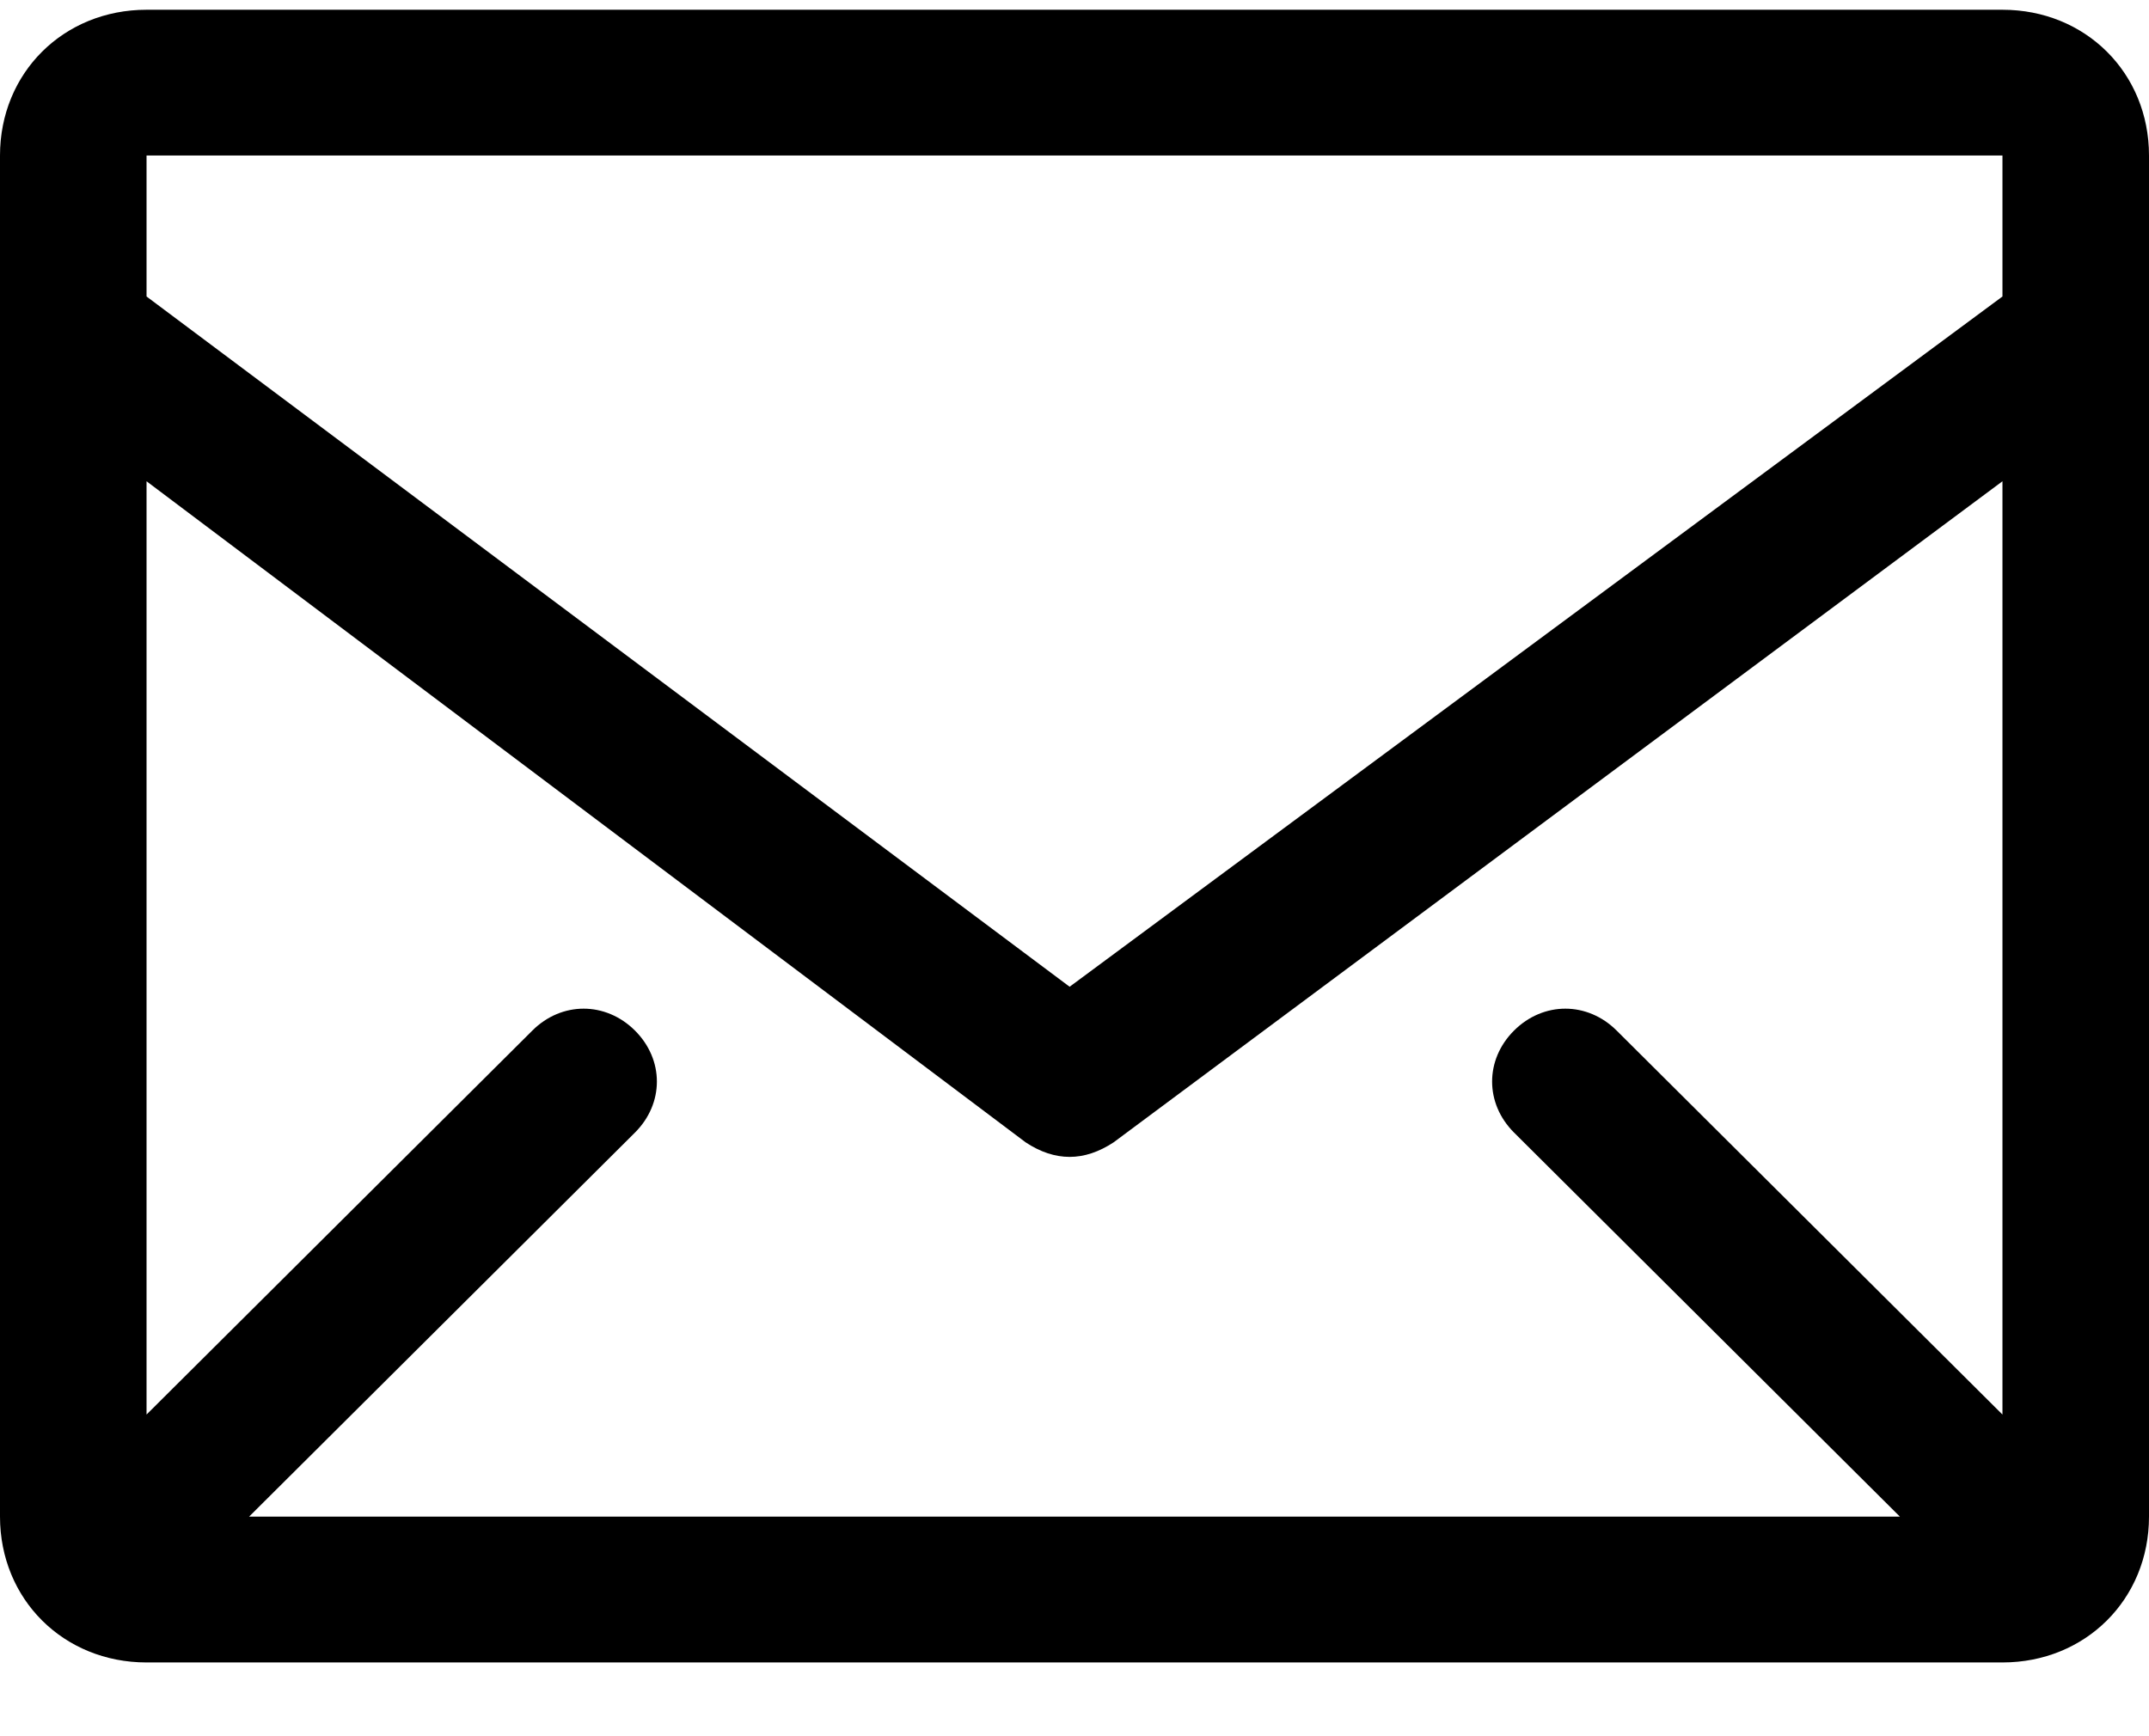
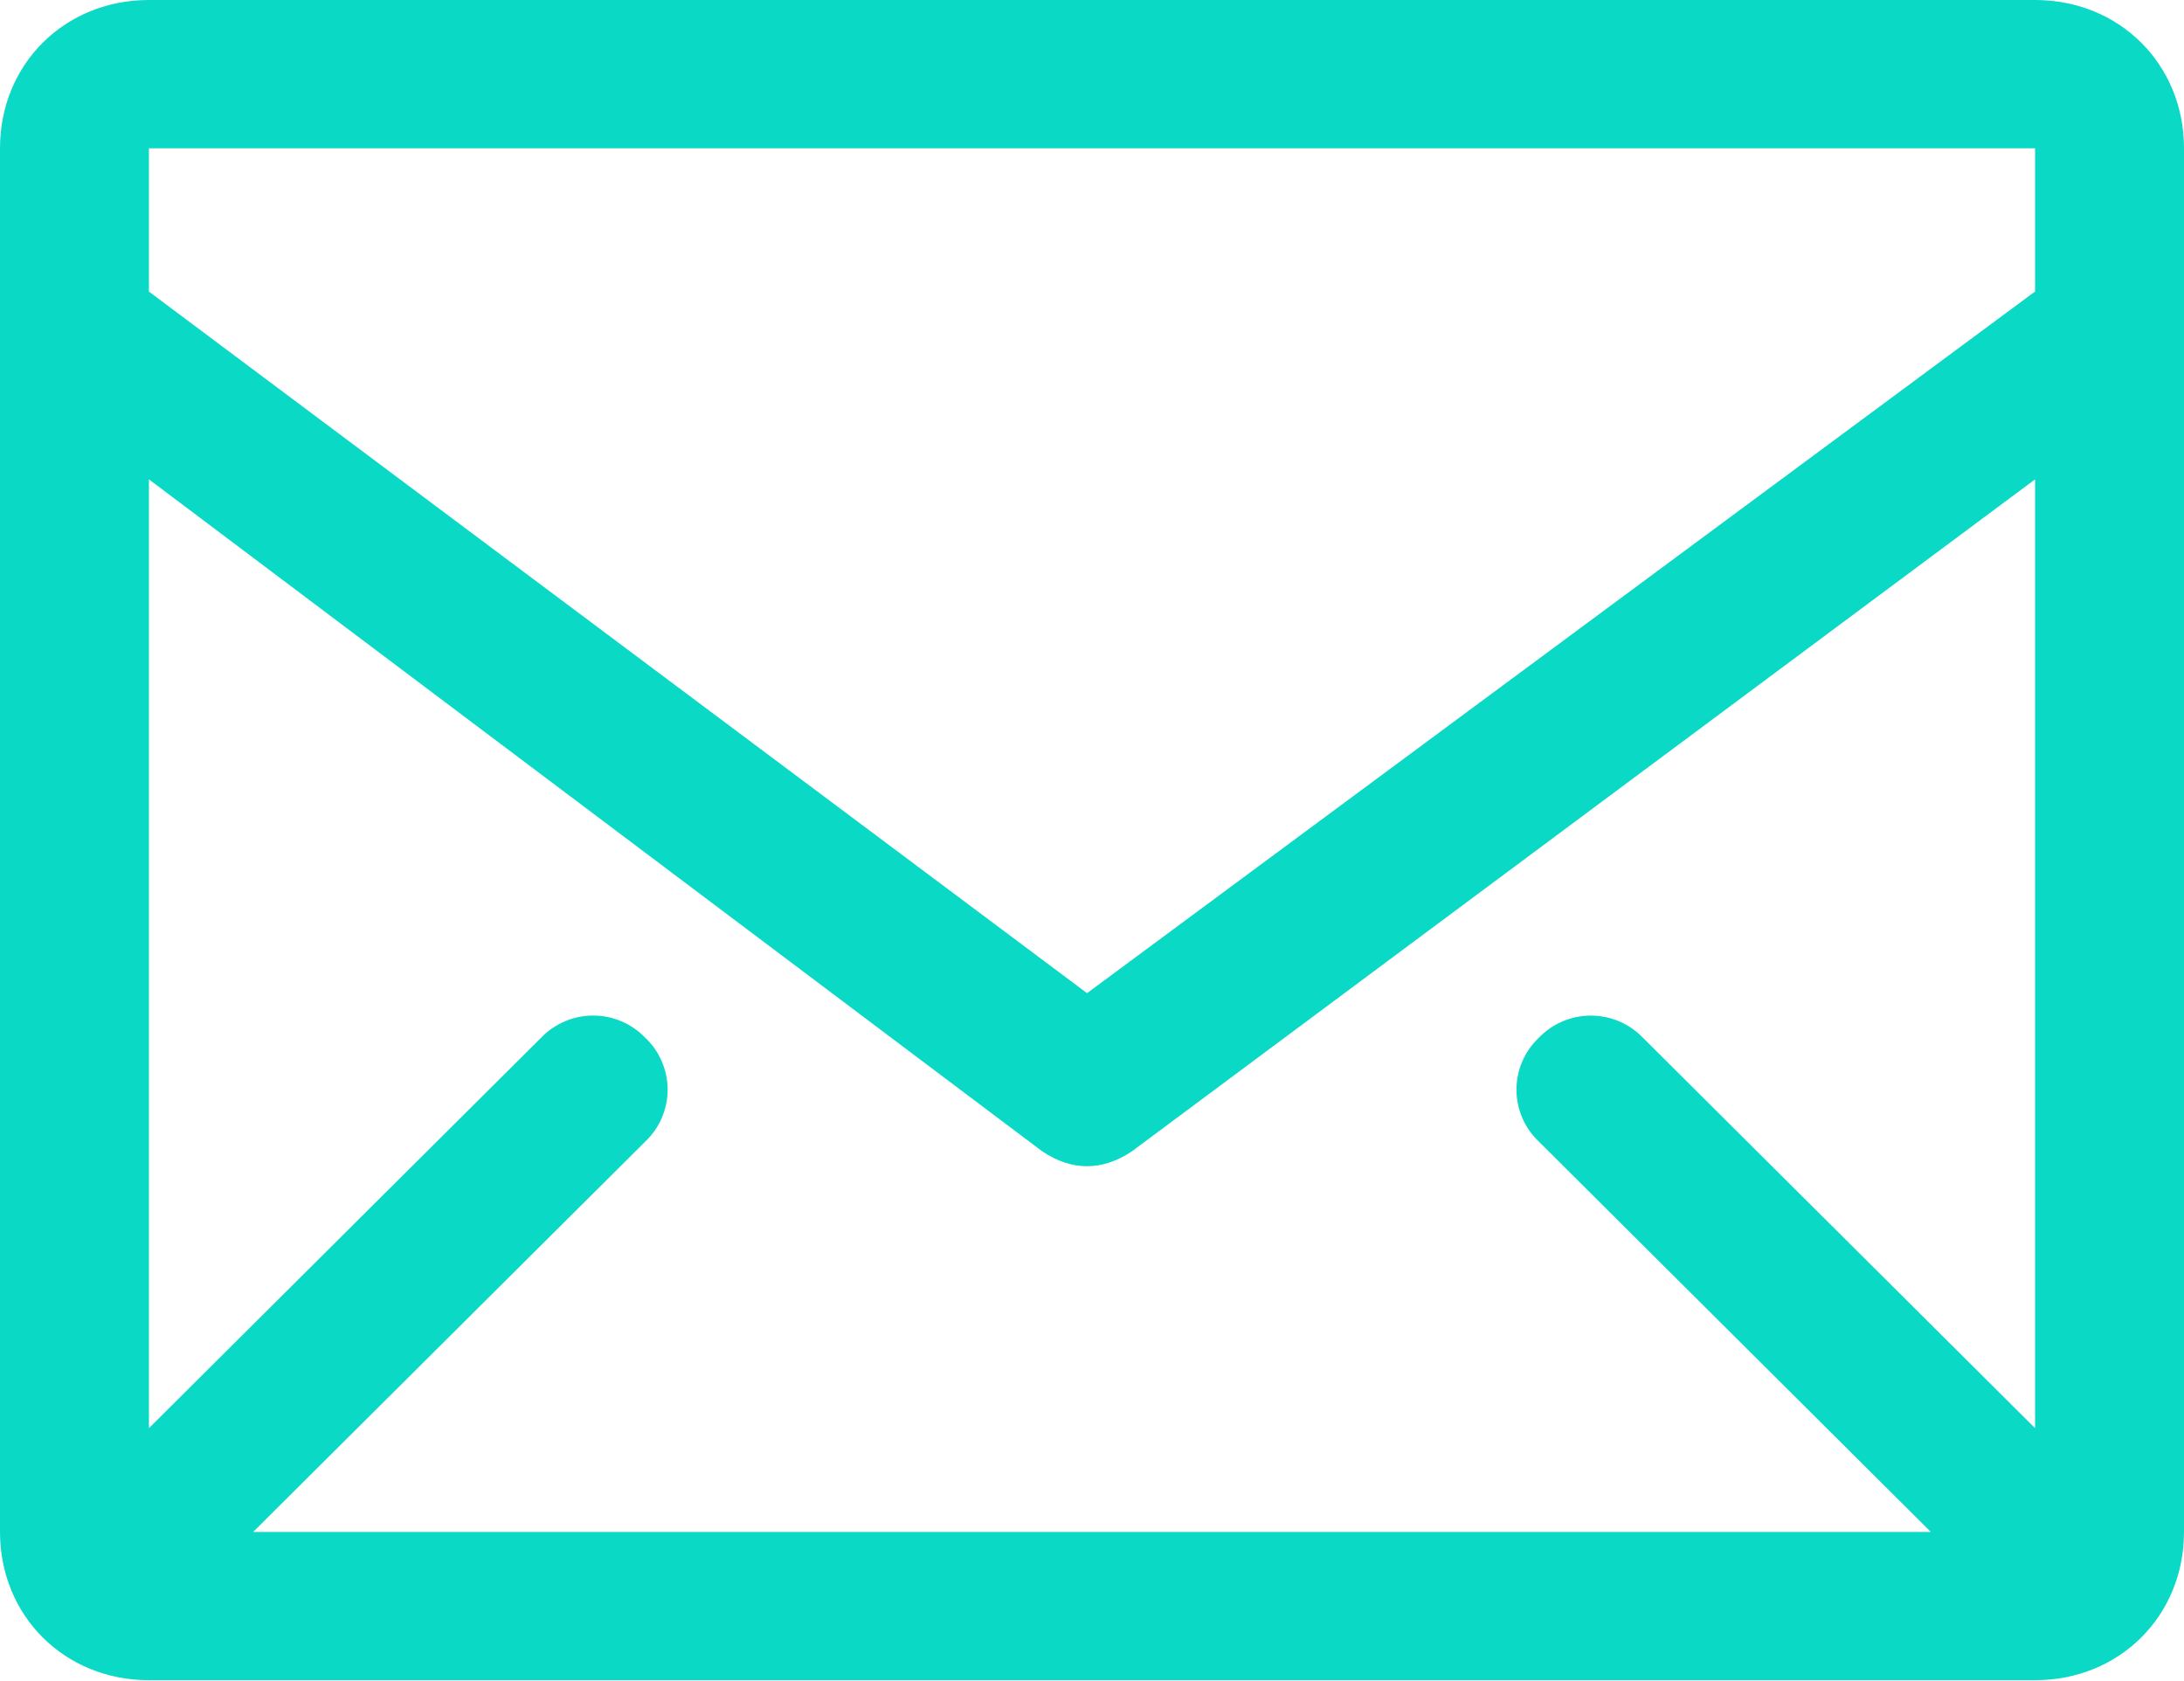
- <svg viewBox="0 0 26 21">
-   <path d="M24.227 0.118H1.773C0.768 0.118 0 0.882 0 1.882V18.353C0 19.353 0.768 20.118 1.773 20.118H24.227C25.232 20.118 26 19.353 26 18.353V1.882C26 0.882 25.232 0.118 24.227 0.118ZM24.227 17.118L19.559 12.471C19.204 12.118 18.673 12.118 18.318 12.471C17.964 12.824 17.964 13.353 18.318 13.706L22.986 18.353H3.014L7.682 13.706C8.036 13.353 8.036 12.824 7.682 12.471C7.327 12.118 6.795 12.118 6.441 12.471L1.773 17.118V5.824L12.409 13.824C12.586 13.941 12.764 14 12.941 14C13.118 14 13.295 13.941 13.473 13.824L24.227 5.824V17.118ZM24.227 1.882V3.588L12.941 11.941L1.773 3.588V1.882H24.227Z" />
+ <svg xmlns="http://www.w3.org/2000/svg" fill="none" height="20" width="26">
+   <path d="M24.227 0H1.773C.768 0 0 .765 0 1.765v16.47C0 19.235.768 20 1.773 20h22.454C25.232 20 26 19.235 26 18.235V1.765C26 .765 25.232 0 24.227 0zm0 17l-4.668-4.647a.86.86 0 00-1.24 0 .85.85 0 000 1.235l4.667 4.647H3.014l4.668-4.647a.85.85 0 000-1.235.86.86 0 00-1.241 0L1.773 17V5.706l10.636 8c.177.118.355.176.532.176s.354-.058.532-.176l10.754-8zm0-15.235V3.47l-11.286 8.352L1.773 3.471V1.765z" fill="#0ad9c6" />
</svg>
